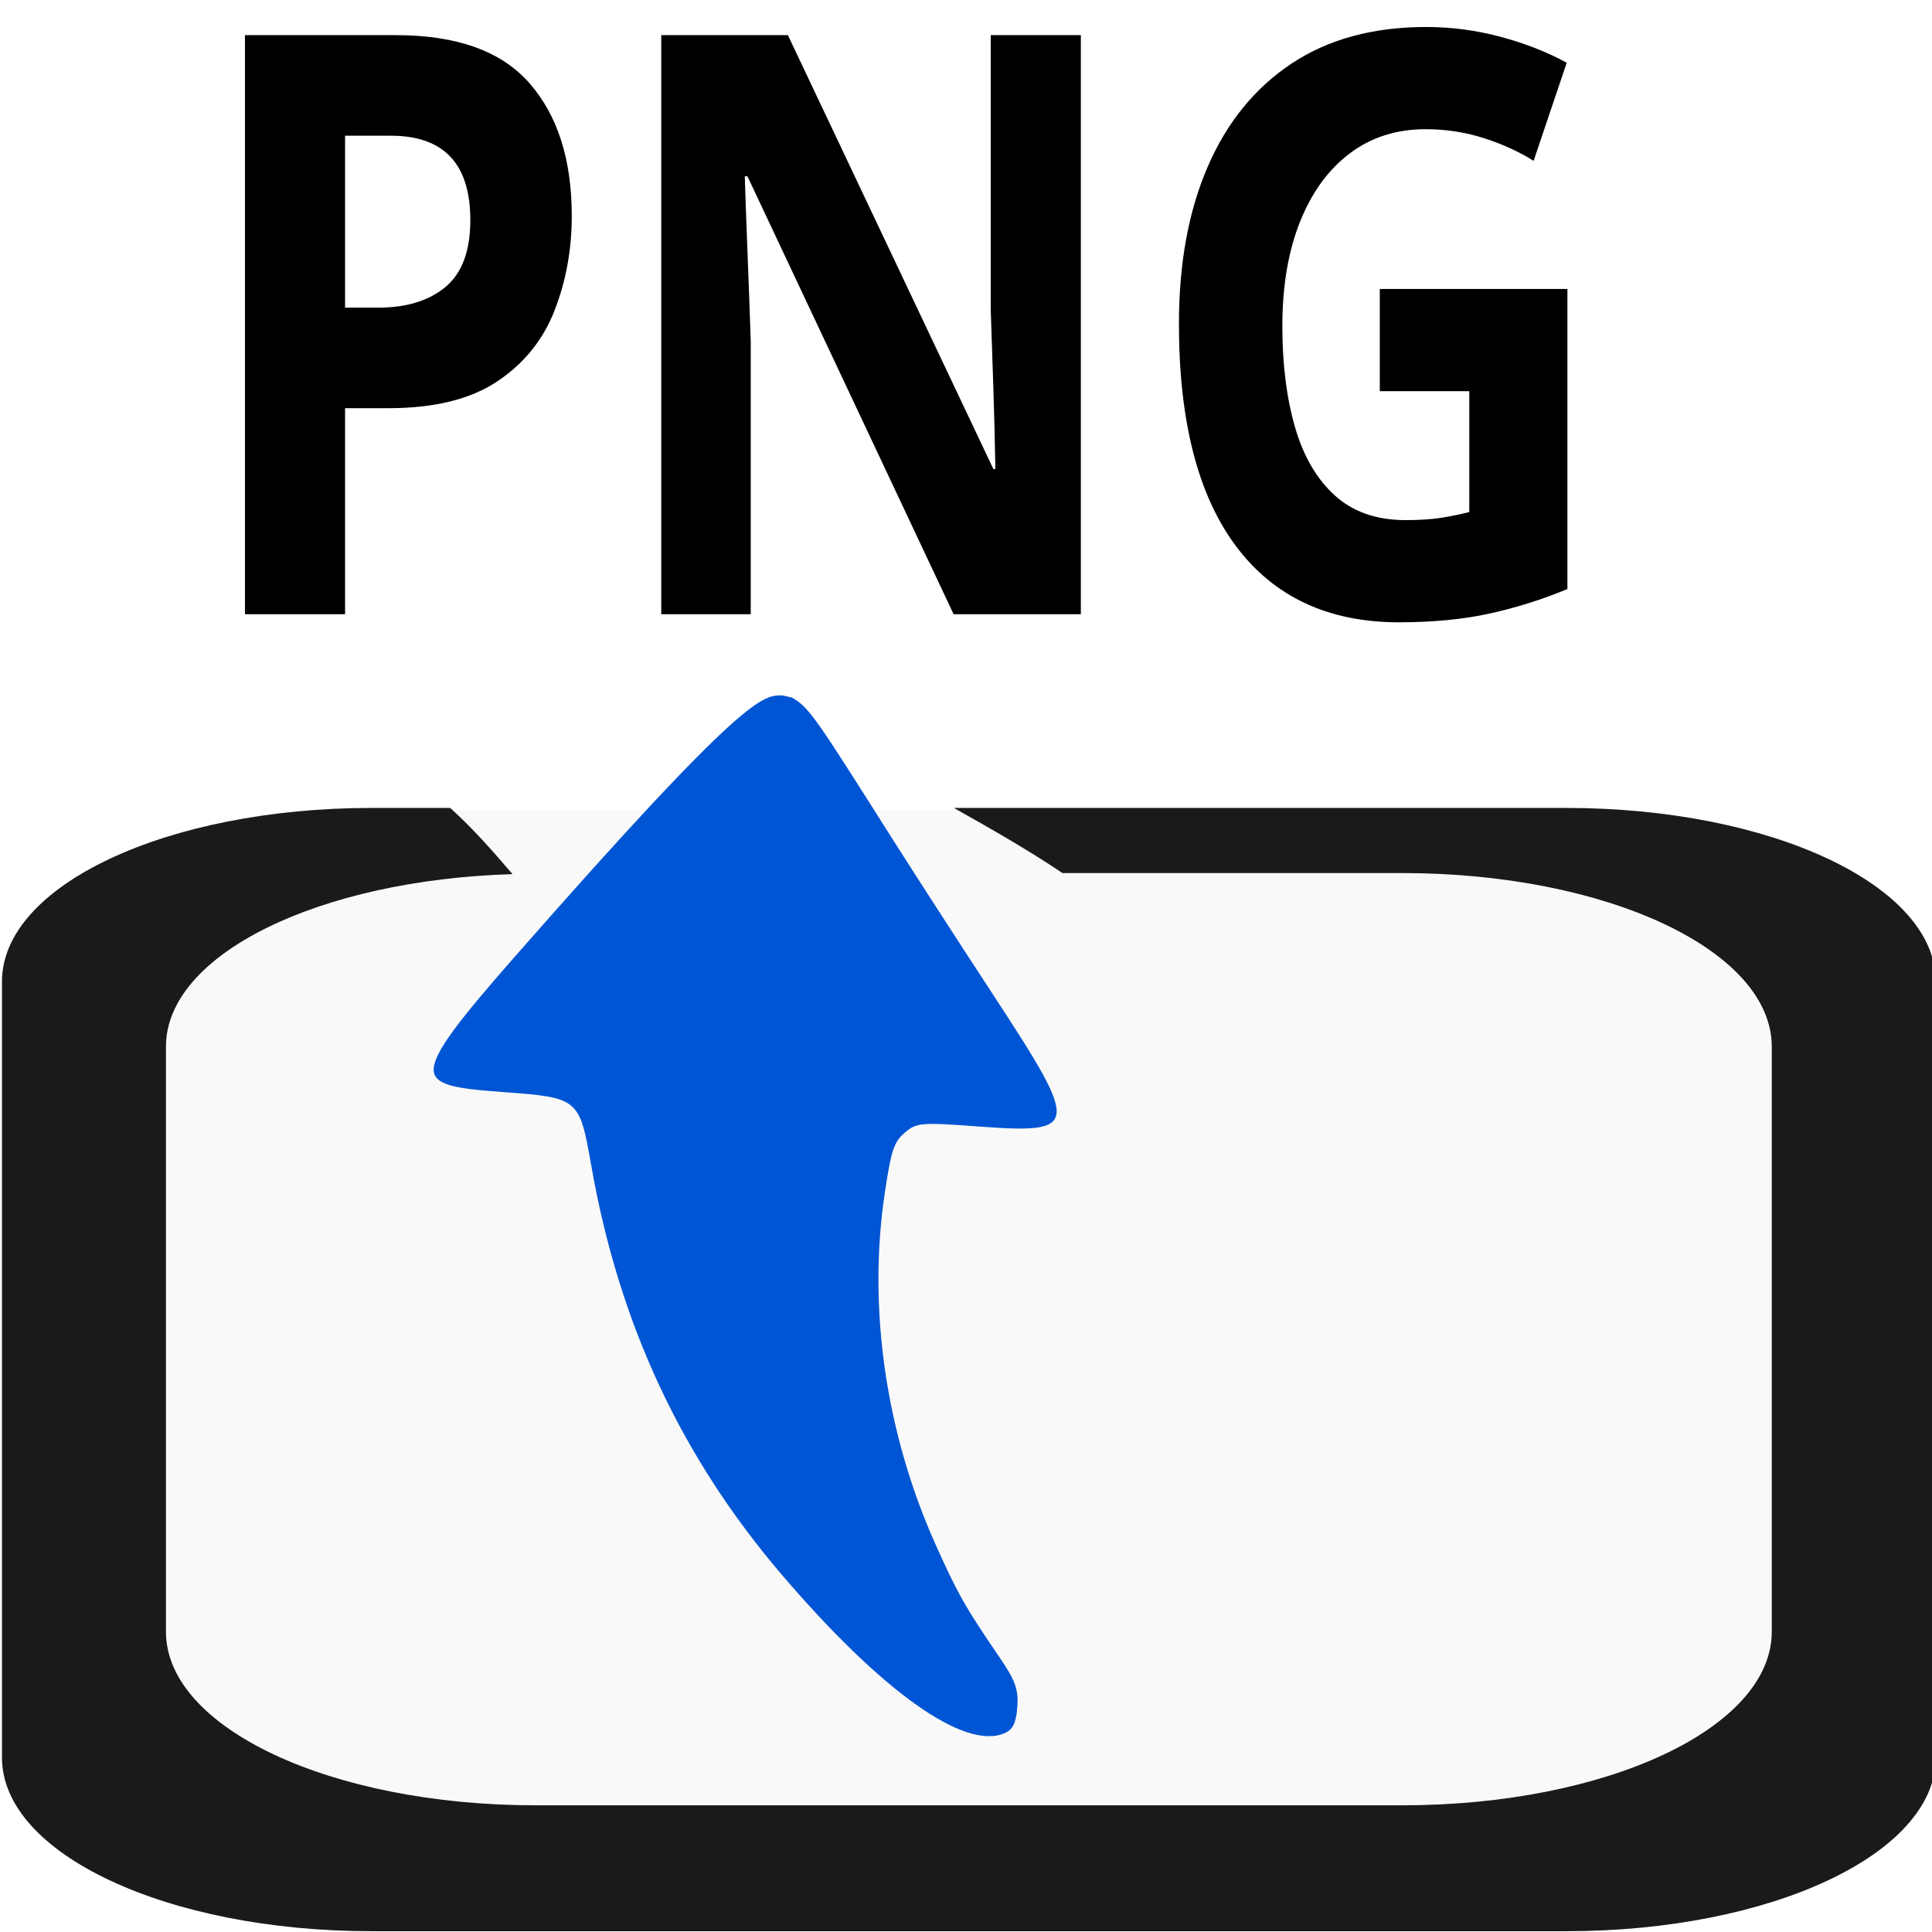
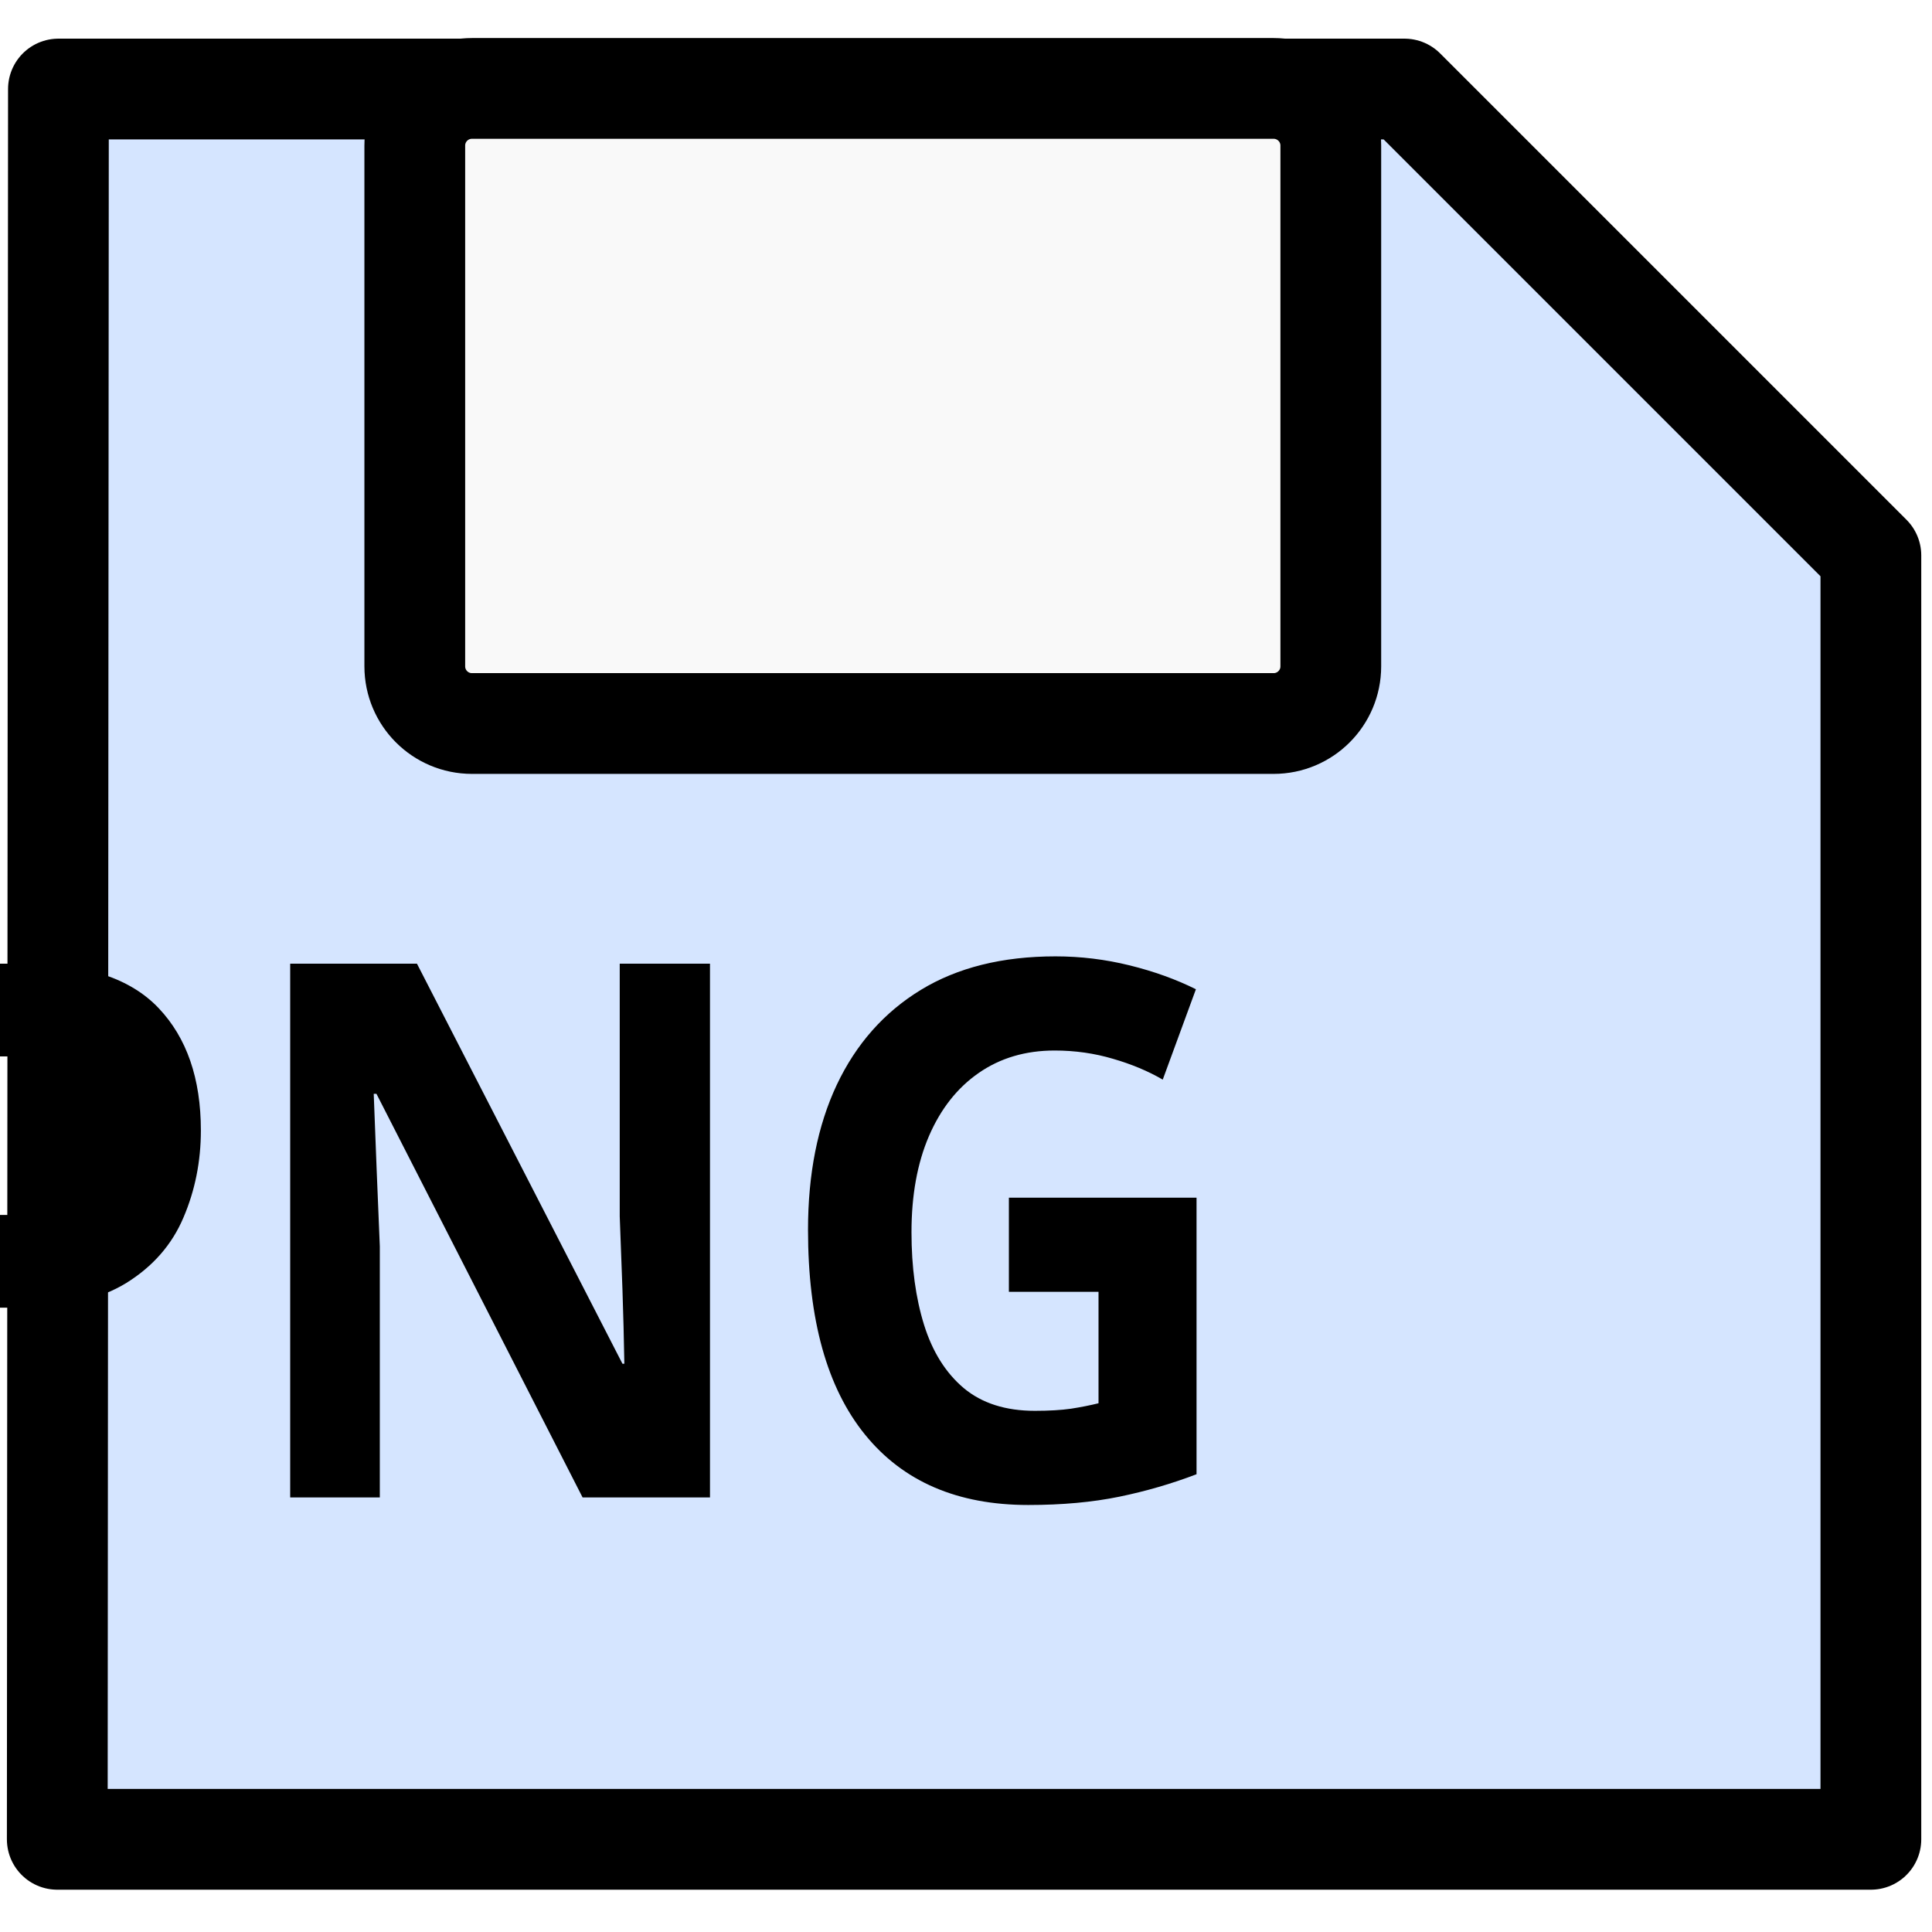
- <svg xmlns="http://www.w3.org/2000/svg" id="svg2" viewBox="0 0 512 512" version="1.1" width="512" height="512">
-   <defs id="defs1544" />
-   <path style="fill:#f9f9f9;fill-opacity:1;stroke-width:12.576" d="m 29.379,460.77 c 0,24.942 39.17,45.021 87.826,45.021 h 283.782 c 48.655,0 87.826,-20.08 87.826,-45.021 V 259.578 c 0,-24.942 -39.17,-45.021 -87.826,-45.021 h -18.663 c -54.271,0.154 -67.454,0.263 -119.652,-0.002 H 117.212 c -48.655,0 -87.826,20.08 -87.826,45.021 v 201.192 z" id="path816" />
-   <path id="path2821" d="m 513.016,465.774 c 0,25.494 -43.694,46.018 -97.969,46.018 H 98.49 c -54.275,0 -97.969,-20.524 -97.969,-46.018 V 260.13 c 0,-25.494 43.694,-46.018 97.969,-46.018 h 20.818 c 6.309,5.706 11.404,11.596 16.518,17.542 -51.304,1.521 -91.846,21.234 -91.846,45.73 v 155.024 c 0,25.494 43.694,46.018 97.969,46.018 h 229.62 c 54.275,0 97.969,-20.524 97.969,-46.018 V 277.385 c 0,-25.494 -43.694,-46.018 -97.969,-46.018 h -90.01 c -8.858,-5.97 -18.771,-11.638 -28.779,-17.257 h 162.26 c 54.275,0 97.969,20.524 97.969,46.018 v 205.643 z" style="fill:#1a1a1a;fill-opacity:1;stroke-width:13.429" />
-   <text xml:space="preserve" style="font-style:normal;font-weight:normal;font-size:80.962px;line-height:1.25;font-family:sans-serif;letter-spacing:0px;word-spacing:0px;fill:#000000;fill-opacity:1;stroke:none;stroke-width:1.83" x="54.324" y="147.16" id="text1042" transform="scale(0.9040525,1.10613)">
-     <tspan id="tspan1040" x="54.324" y="147.16" style="font-style:normal;font-variant:normal;font-weight:bold;font-stretch:normal;font-size:194.31px;font-family:sans-serif;-inkscape-font-specification:'sans-serif Bold';stroke-width:1.83">PNG</tspan>
-   </text>
-   <path id="path2823" d="m 114.944,283.061 c 0.39,-4.625 7.221,-13.271 21.303,-29.326 61.594,-70.224 65.956,-69.481 71.101,-69.442 l 2.49,0.553 c 4.7,2.632 6.535,5.704 27.113,38.179 5.739,9.058 17.819,27.717 26.835,41.499 22.406,34.249 22.182,35.966 -4.149,34.029 -15.579,-1.146 -16.736,-1.087 -19.919,1.66 -2.894,2.498 -3.593,4.905 -5.257,16.046 -4.547,30.44 0.292,63.711 13.557,93.231 5.536,12.323 7.561,16.137 16.6,29.326 4.331,6.321 5.339,8.669 4.98,13.556 -0.319,4.423 -1.286,6.014 -3.32,6.916 -10.546,4.683 -32.444,-10.834 -58.929,-41.776 -26.675,-31.162 -43.235,-66.432 -50.628,-108.45 -3.163,-17.974 -3.269,-18.174 -23.239,-19.643 -12.662,-0.932 -18.923,-1.738 -18.537,-6.363 z" style="fill:#0055d4;fill-opacity:1;stroke-width:9.728" />
+ <svg xmlns="http://www.w3.org/2000/svg" width="512" height="512" viewBox="0 0 135.467 135.467" version="1.1" id="svg857">
+   <defs id="defs851" />
+   <g id="layer3" style="display:inline">
+     <path style="fill:#d5e5ff;stroke:#000000;stroke-width:7.065;stroke-linecap:butt;stroke-linejoin:round;stroke-miterlimit:20;stroke-dasharray:none;stroke-opacity:1;paint-order:normal" d="M 4.097,6.243 H 98.481 L 131.181,38.943 V 128.968 H 4.016 Z" id="path1424" />
+     <rect style="opacity:1;fill:#f9f9f9;fill-opacity:1;stroke:#000000;stroke-width:7.065;stroke-linecap:butt;stroke-linejoin:round;stroke-miterlimit:20;stroke-dasharray:none;stroke-opacity:1;paint-order:normal" id="rect1426" width="64.228" height="44.531" x="29.084" y="6.2" ry="4.009" rx="4.009" />
+     <text xml:space="preserve" style="font-style:normal;font-weight:normal;font-size:49.352px;line-height:1.25;font-family:sans-serif;text-align:center;letter-spacing:0px;word-spacing:0px;text-anchor:middle;display:inline;opacity:1;fill:#000000;fill-opacity:1;stroke:none;stroke-width:0.514" x="71.671" y="98.897" id="text7316-2" transform="scale(0.9419344,1.061645)">
+       <tspan id="tspan7314-0" x="71.671" y="98.897" style="font-style:normal;font-variant:normal;font-weight:bold;font-stretch:normal;font-family:Calibri;-inkscape-font-specification:'Calibri Bold';stroke-width:0.514">PNG</tspan>
+     </text>
+   </g>
</svg>
